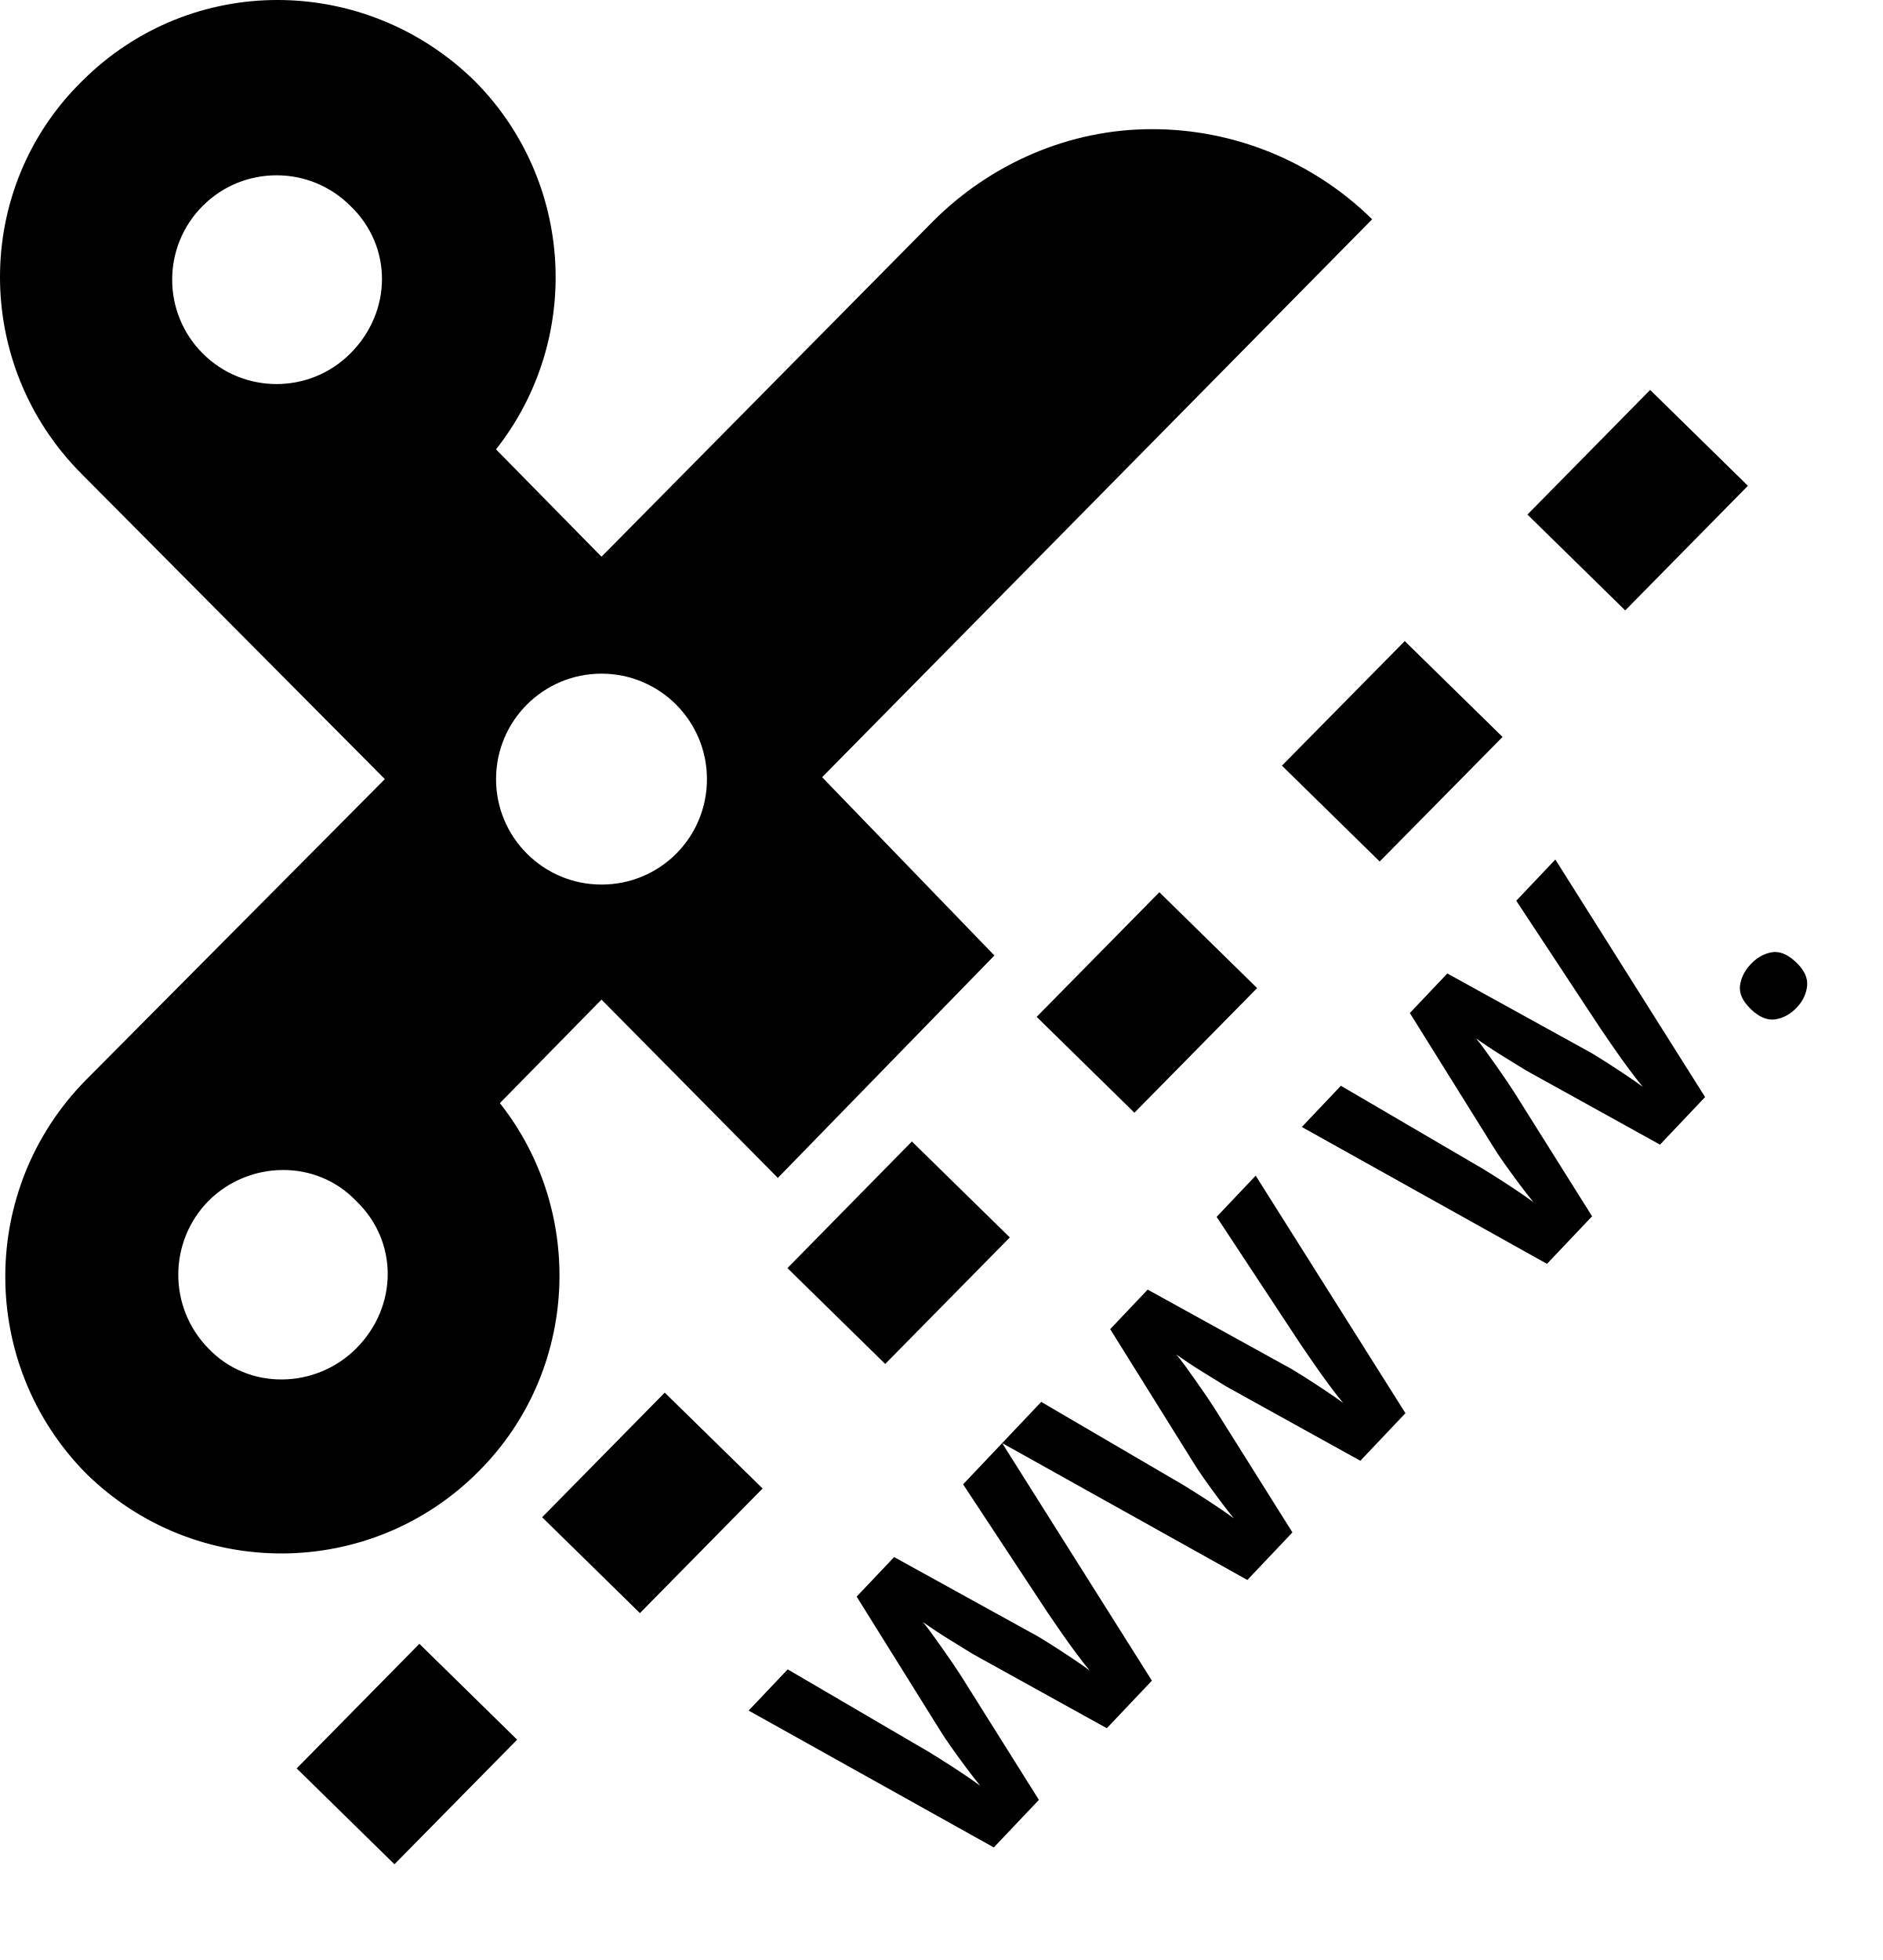
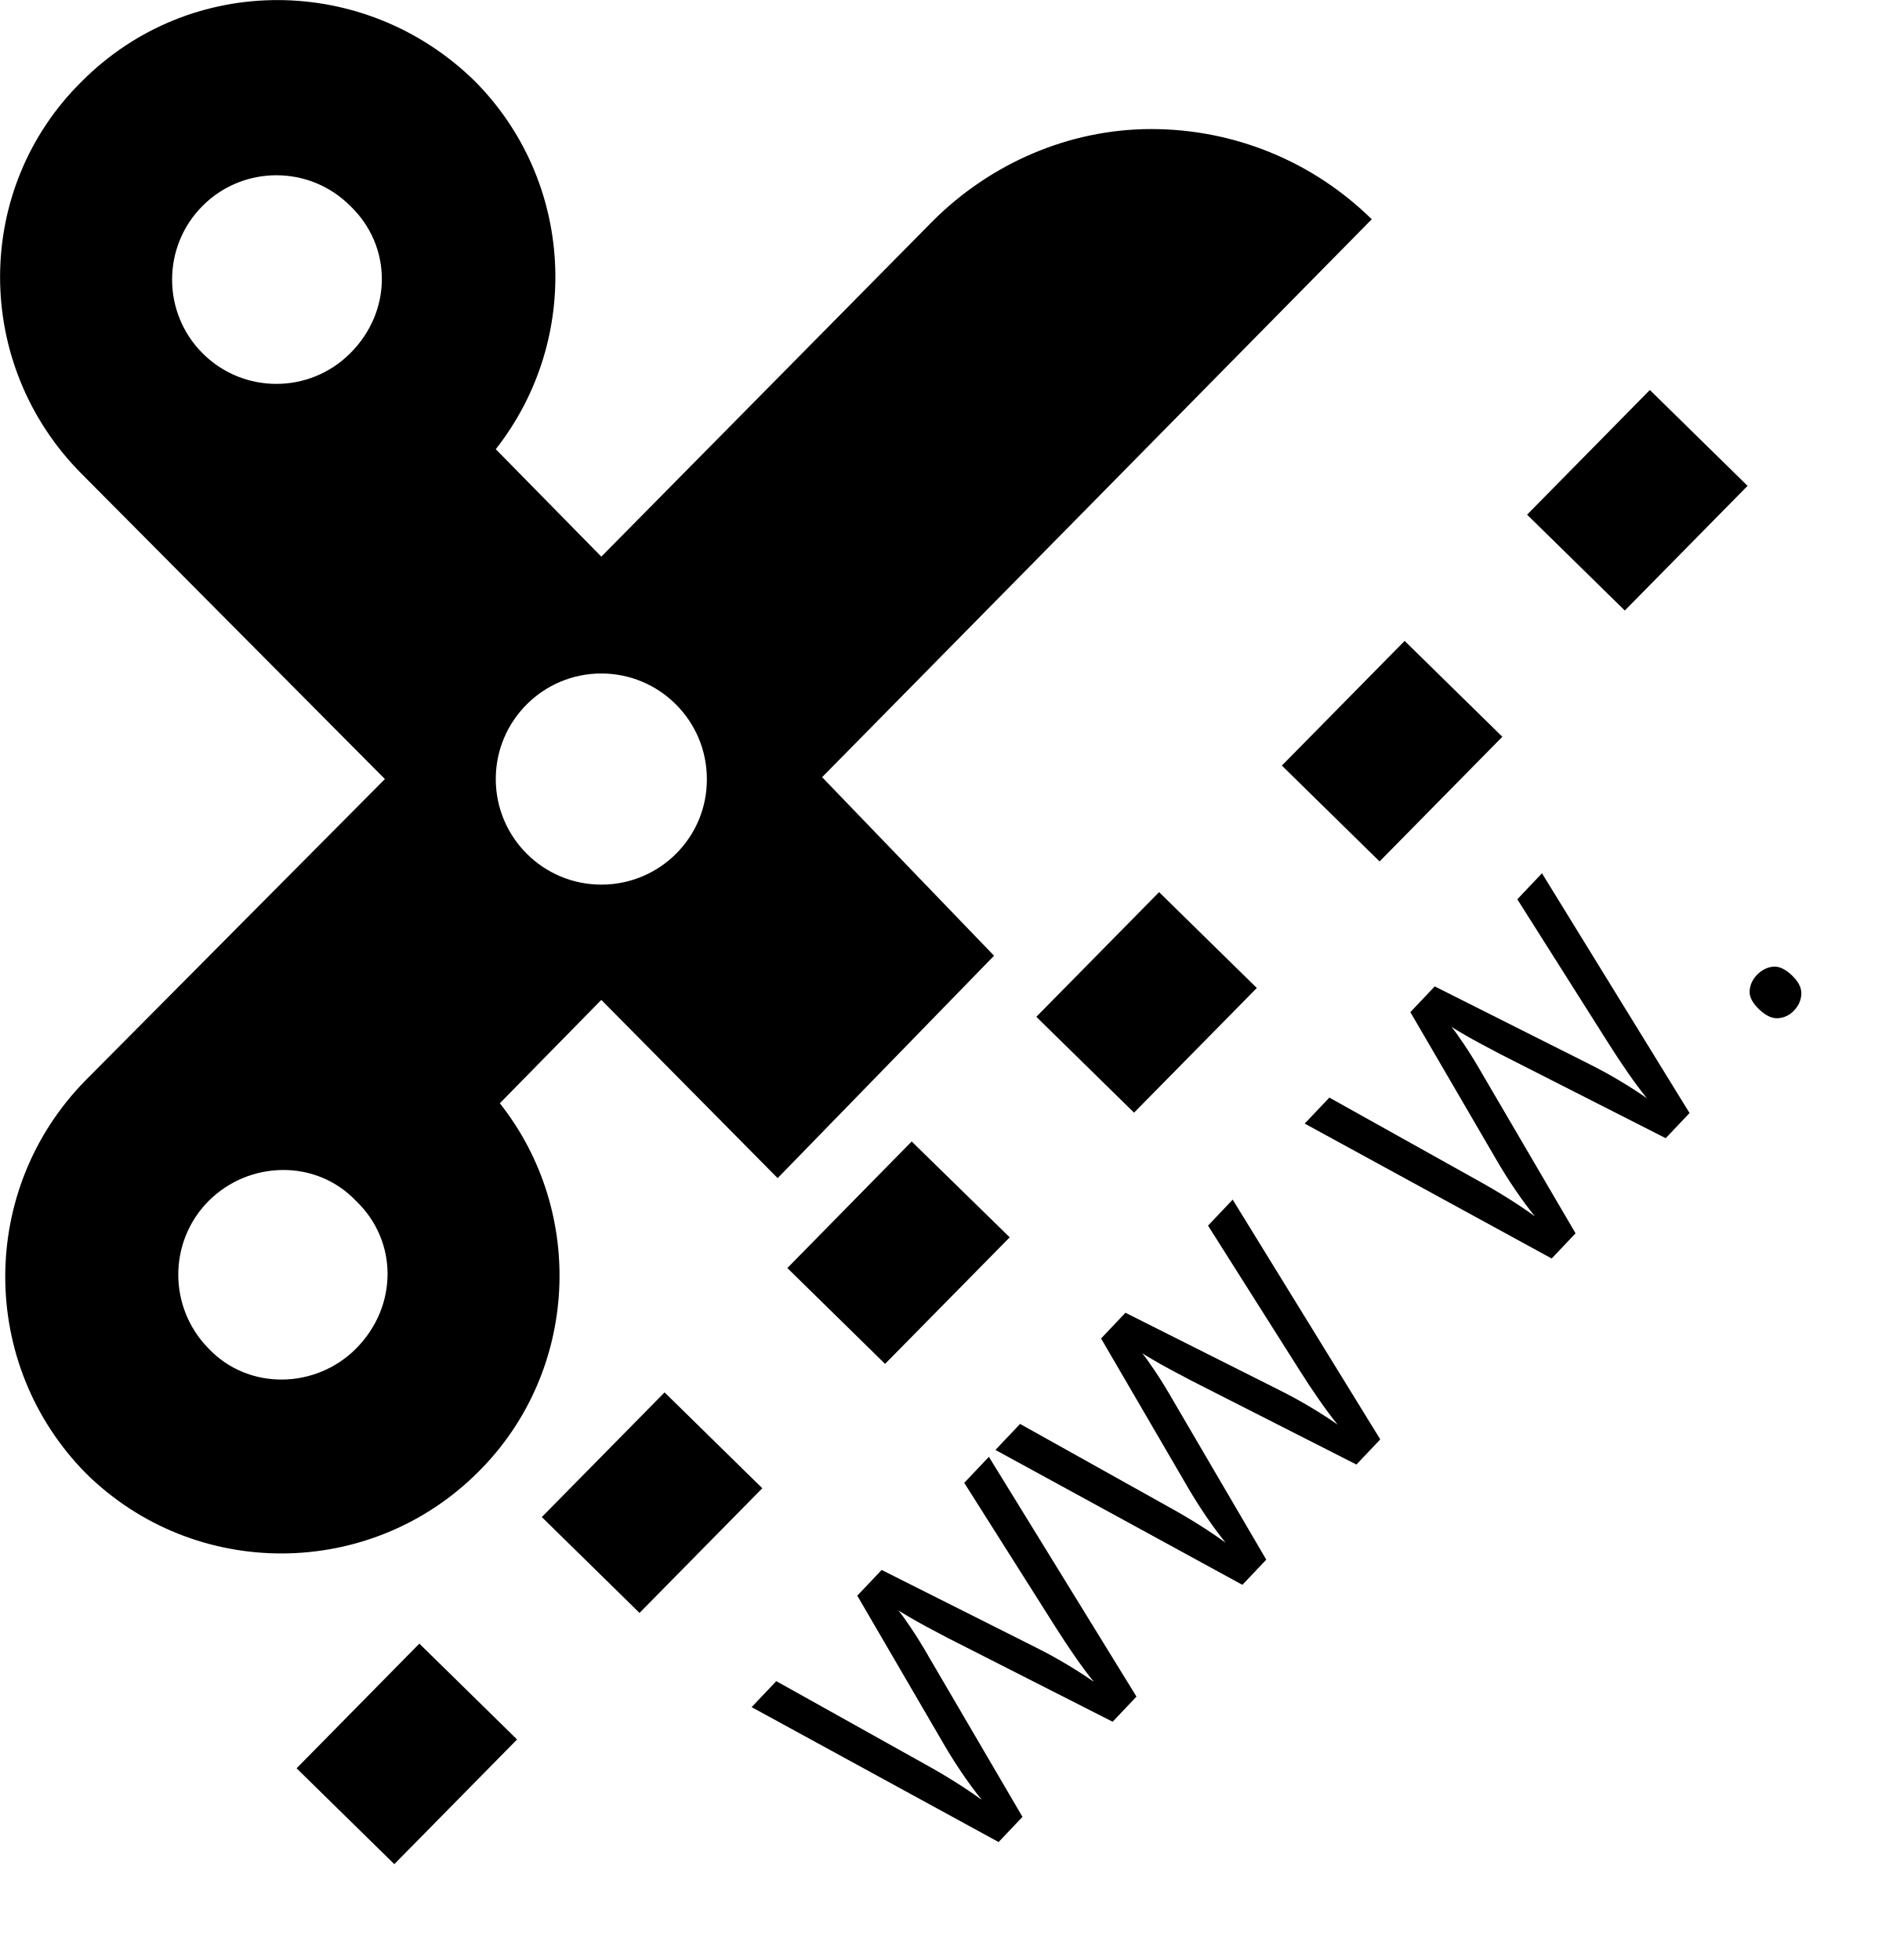
- <svg xmlns="http://www.w3.org/2000/svg" id="Capa_1" data-name="Capa 1" viewBox="0 0 600.88 625.65">
-   <defs>
-     <style>.cls-1{font-size:121.66px;font-family:Raleway-ExtraBold, Raleway;font-weight:700;}.cls-2{letter-spacing:-0.08em;}.cls-3{letter-spacing:0em;}</style>
-   </defs>
-   <path d="M281,248.09,456.59,70a100.07,100.07,0,0,0-70.38-28.77c-26.32,0-51.41,11-69.77,29.38L210.57,177.71,176.9,143.44a88.85,88.85,0,0,0-6.73-117.51C135.29-8.34,79.6-8.95,44.71,25.93c-34.88,34.28-34.88,90.58,0,125.46l96.7,97.31L45.94,344.78a89.41,89.41,0,0,0,0,125.47,88.83,88.83,0,0,0,125.46-.62c31.82-31.82,34.27-82.62,6.73-117.5l32.44-33.05L266.87,376,336,305ZM130.39,112.84a33.32,33.32,0,1,1,0-47.13C143.86,78.57,143.86,99.37,130.39,112.84Zm1.84,317.63c-12.85,12.85-34.27,13.46-47.12,0a33.61,33.61,0,0,1,0-47.13c12.85-12.85,34.27-13.46,47.12,0C145.69,396.19,145.69,417,132.23,430.47Zm78.34-148.11a33.66,33.66,0,1,1,33.66-33.66A33.56,33.56,0,0,1,210.57,282.36Zm20.19,162.18L262,475.14l-39.16,39.78-31.22-30.6Zm-78.33,80.18,31.21,30.6-39.17,39.77-31.21-30.6ZM467,204.64l31.22,30.6L459,275l-31.21-30.6Zm109.55-49.57-39.17,39.78-31.21-30.6,39.17-39.78ZM388.66,284.81l31.21,30.6L380.7,355.19l-31.21-30.6Zm-79,79.56L340.92,395l-39.78,40.39-31.21-30.6Z" transform="translate(-18.55 0)" />
-   <text class="cls-1" transform="translate(302.03 605.79) rotate(-46.53)">WW<tspan class="cls-2" x="256.69" y="0">W</tspan>
-     <tspan class="cls-3" x="375.67" y="0">.</tspan>
-   </text>
+ <svg xmlns="http://www.w3.org/2000/svg" version="1.1" id="Capa_1" x="0px" y="0px" viewBox="0 0 600.9 625.7" style="enable-background:new 0 0 600.9 625.7;" xml:space="preserve">
+   <style type="text/css">
+ 	.st0{font-family:'Raleway-Bold';}
+ 	.st1{font-size:121.66px;}
+ 	.st2{letter-spacing:-9;}
+ </style>
+   <path d="M262.5,248.1L438,70c-18.8-18.5-44-28.8-70.4-28.8c-26.3,0-51.4,11-69.8,29.4L192,177.7l-33.7-34.3  c27.7-35.3,24.9-85.7-6.7-117.5C116.7-8.3,61-8.9,26.2,25.9c-34.9,34.3-34.9,90.6,0,125.5l96.7,97.3l-95.5,96.1  c-34.3,34.8-34.3,90.7,0,125.5c34.8,34.4,91,34.1,125.5-0.6c31.8-31.8,34.3-82.6,6.7-117.5l32.4-33l56.3,56.9l69.1-71L262.5,248.1z   M111.8,112.8c-13,13-34.1,13-47.1,0s-13-34.1,0-47.1c13-13,34.1-13,47.1,0C125.3,78.6,125.3,99.4,111.8,112.8z M113.7,430.5  c-12.8,12.9-34.3,13.5-47.1,0c-12.9-13.1-12.9-34.1,0-47.1c12.9-12.9,34.3-13.5,47.1,0C127.1,396.2,127.1,417,113.7,430.5z   M192,282.4c-18.6,0-33.7-15.1-33.7-33.7c0-18.6,15.1-33.7,33.7-33.7c18.6,0,33.7,15.1,33.7,33.7c0.1,18.5-14.9,33.6-33.5,33.7  C192.2,282.4,192.1,282.4,192,282.4L192,282.4z M212.2,444.5l31.2,30.6l-39.2,39.8l-31.2-30.6L212.2,444.5z M133.9,524.7l31.2,30.6  l-39.2,39.8l-31.2-30.6L133.9,524.7z M448.5,204.6l31.2,30.6L440.5,275l-31.2-30.6L448.5,204.6z M558,155.1l-39.2,39.8l-31.2-30.6  l39.2-39.8L558,155.1z M370.1,284.8l31.2,30.6l-39.2,39.8l-31.2-30.6L370.1,284.8z M291.1,364.4l31.3,30.6l-39.8,40.4l-31.2-30.6  L291.1,364.4z" />
+   <text transform="matrix(0.688 -0.7257 0.7257 0.688 302.0301 605.7902)" class="st0 st1">WW</text>
+   <text transform="matrix(0.688 -0.7257 0.7257 0.688 478.6263 419.5011)" class="st0 st1 st2">W</text>
+   <text transform="matrix(0.688 -0.7257 0.7257 0.688 560.4814 333.1534)" class="st0 st1">.</text>
</svg>
